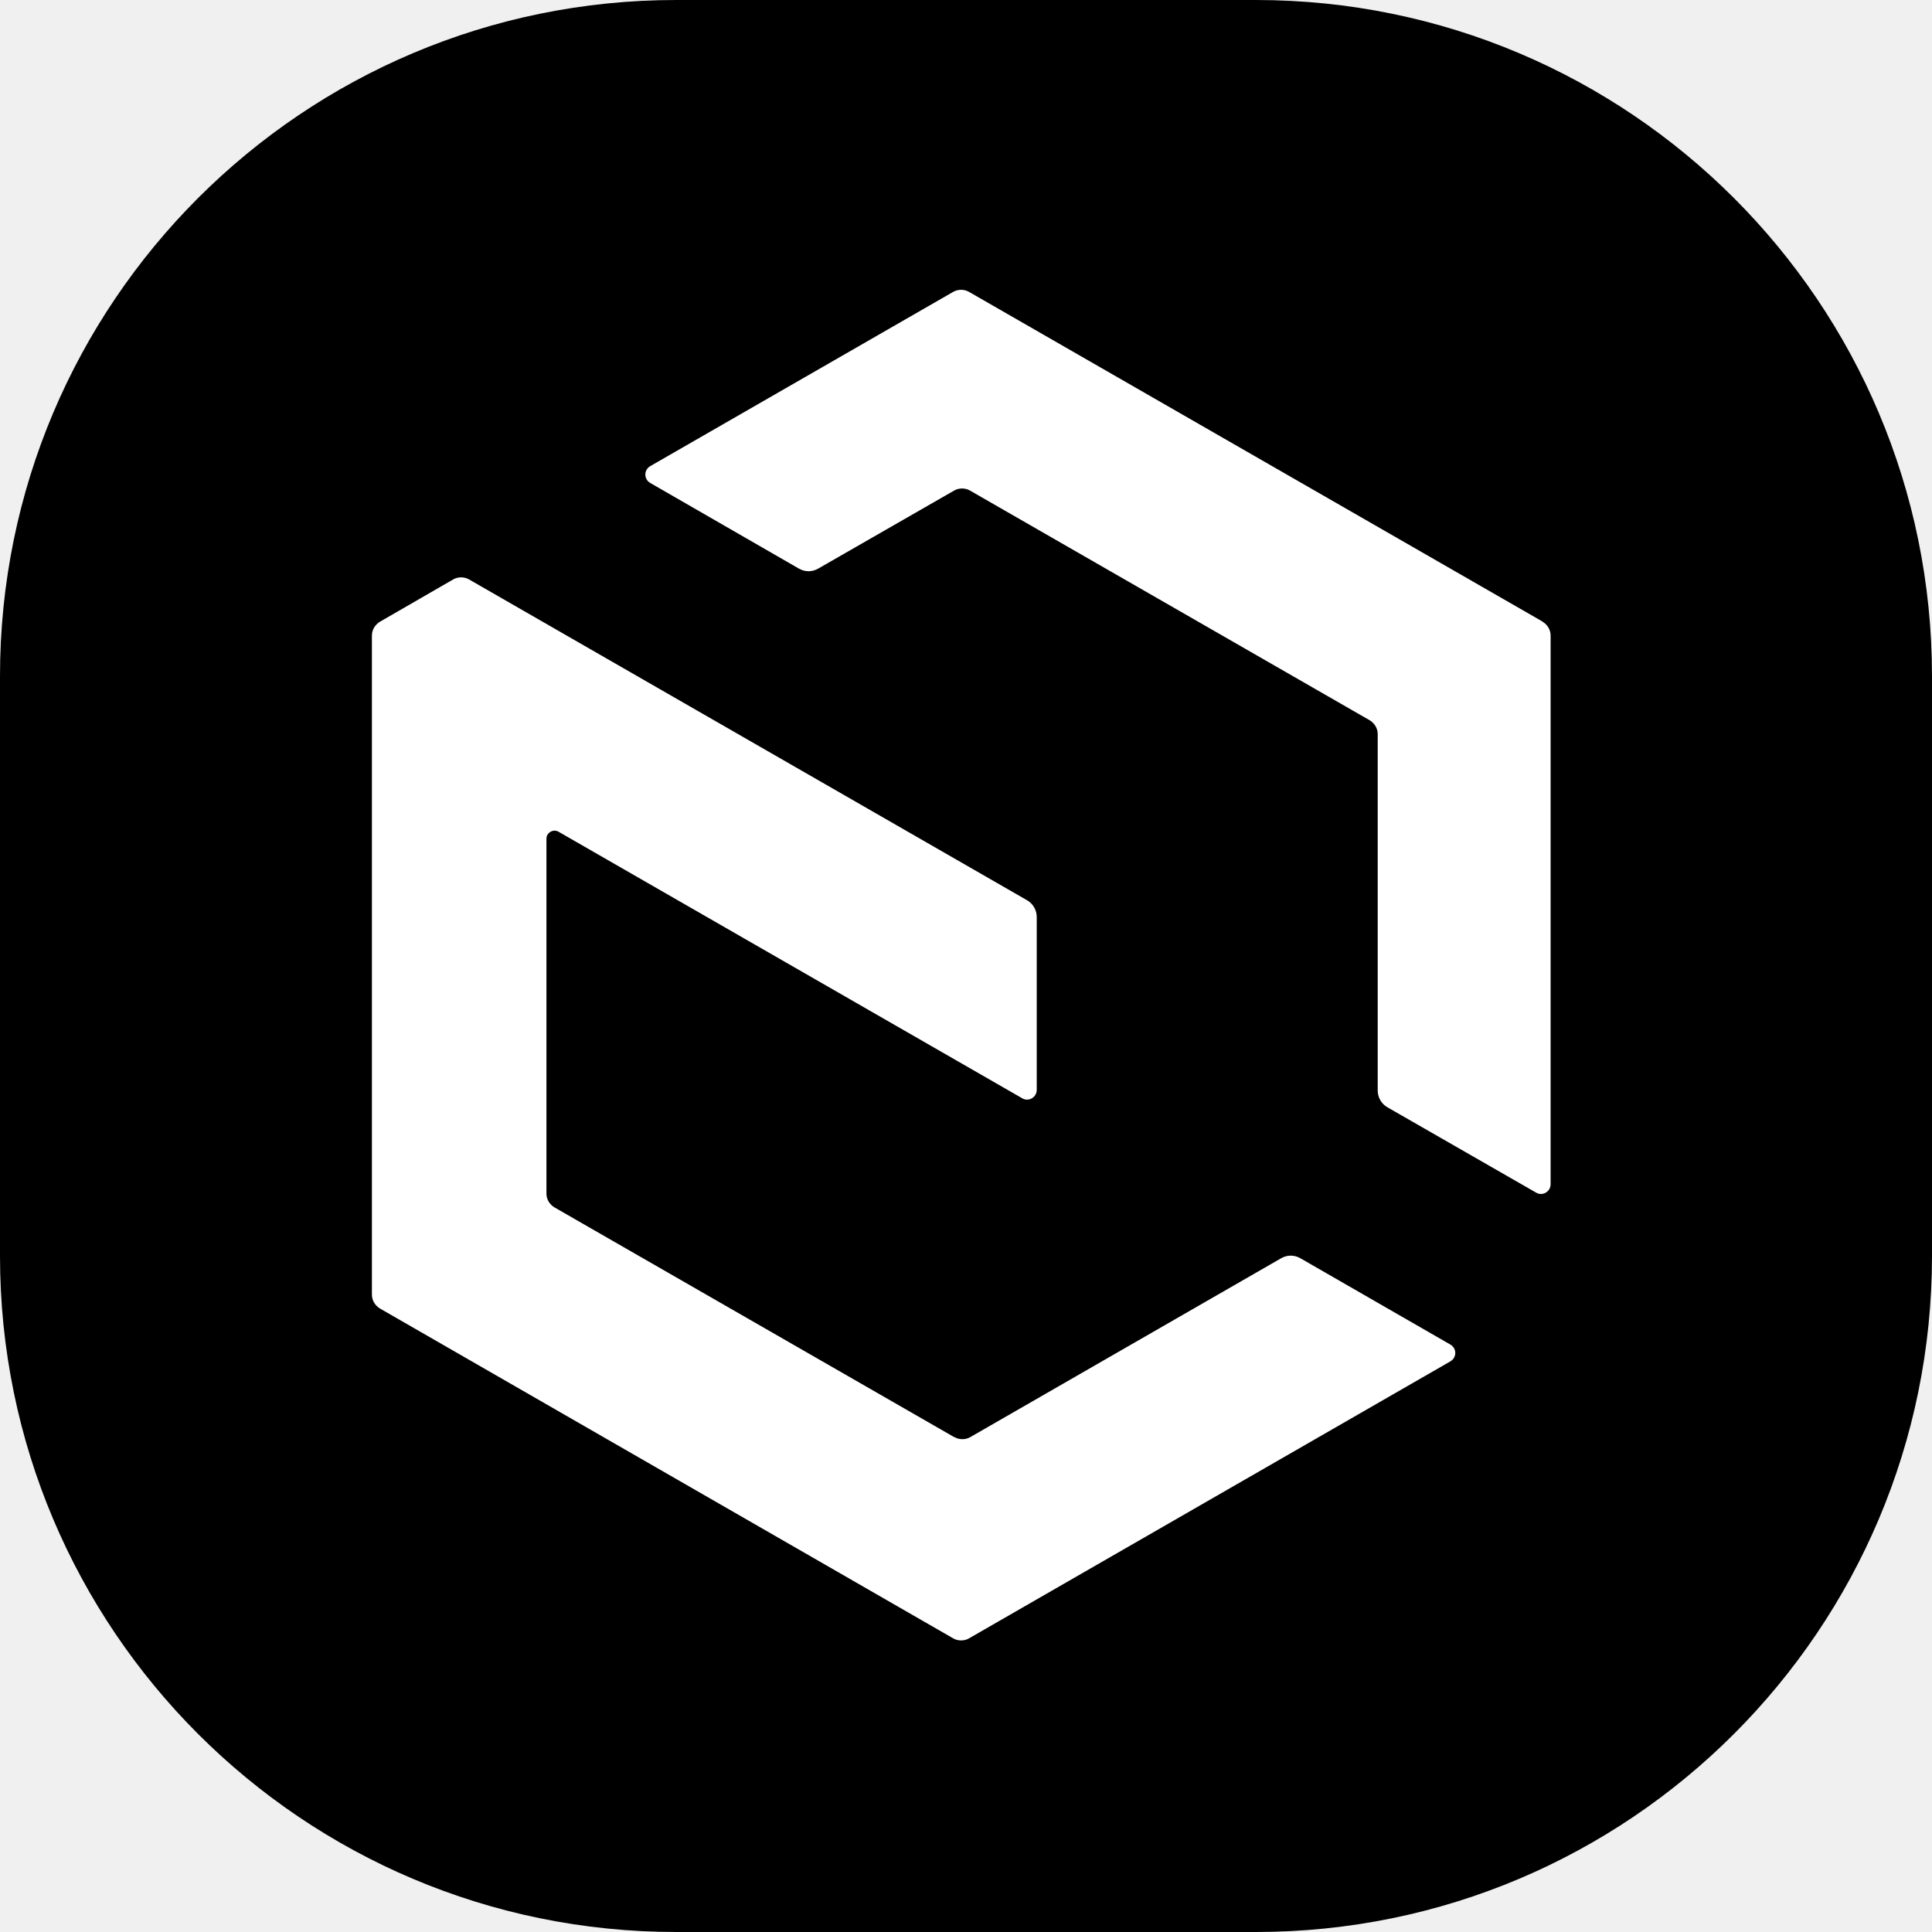
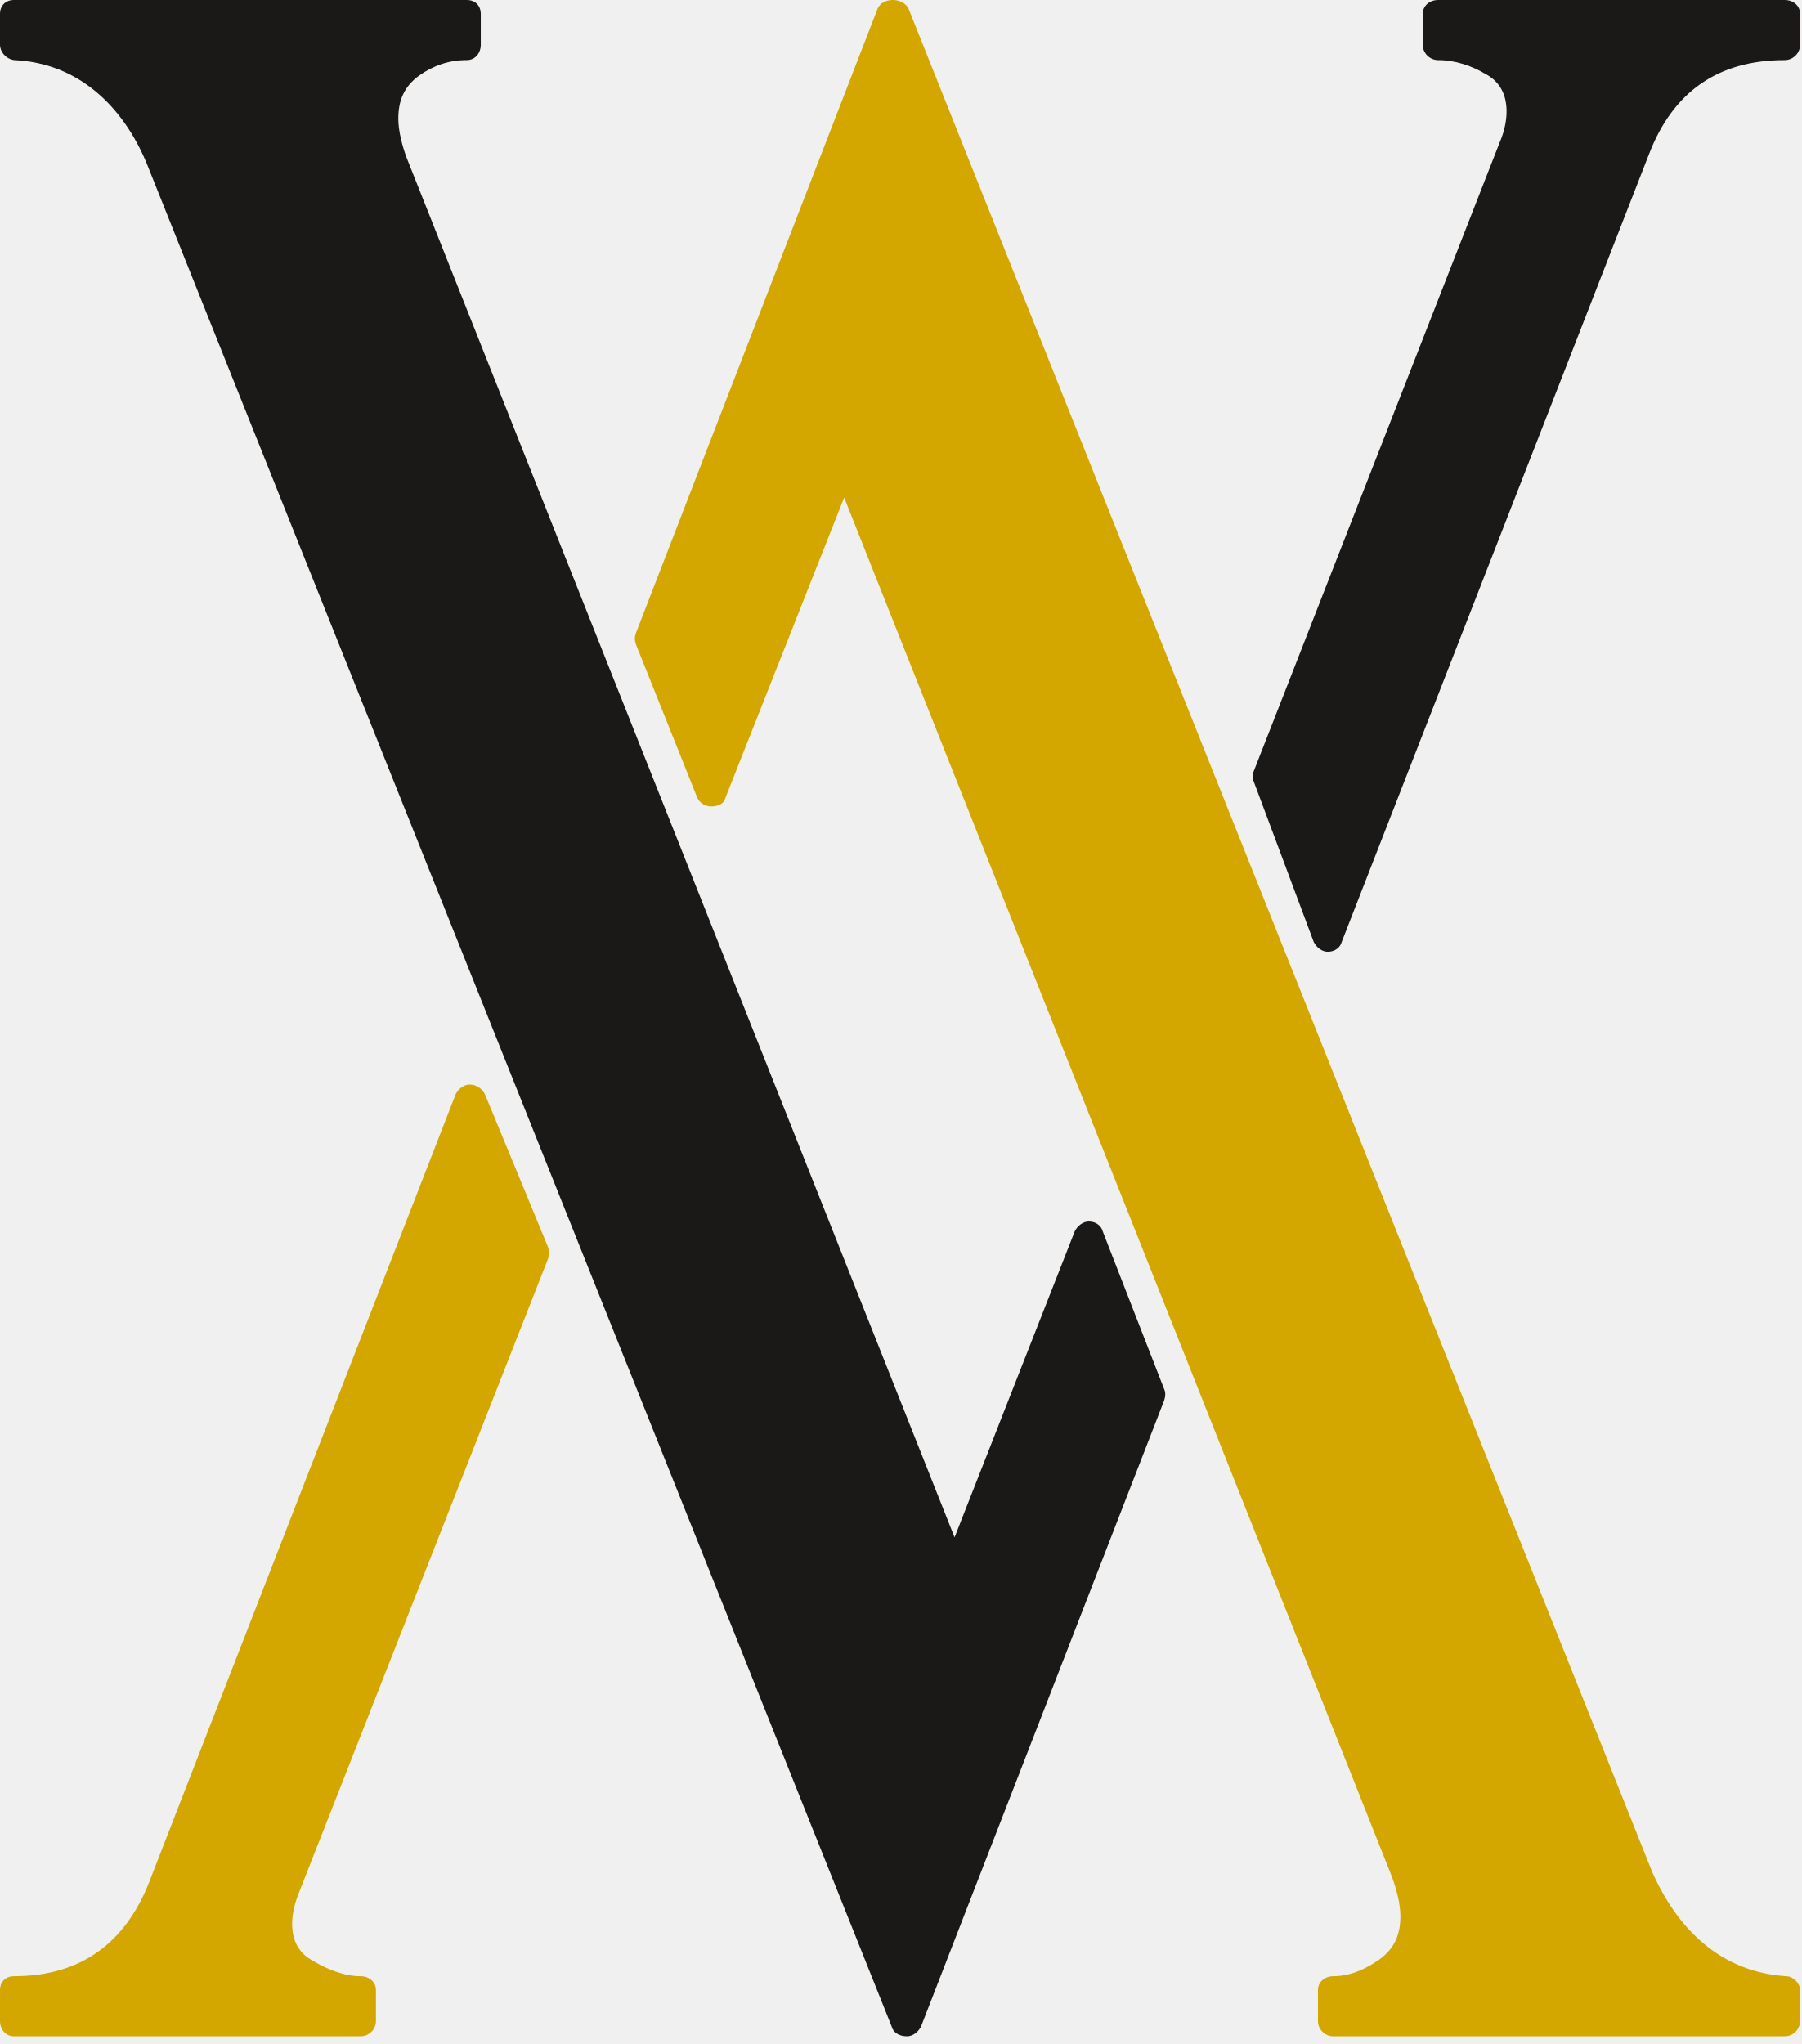
- <svg xmlns="http://www.w3.org/2000/svg" version="1.1" width="1000" height="1000">
-   <style>
-     #light-icon {
-       display: inline;
-     }
-     #dark-icon {
-       display: none;
-     }
- 
-     @media (prefers-color-scheme: dark) {
-       #light-icon {
-         display: none;
-       }
-       #dark-icon {
-         display: inline;
-       }
-     }
-   </style>
-   <g id="light-icon">
-     <svg version="1.1" width="1000" height="1000">
-       <g clip-path="url(#SvgjsClipPath1059)">
-         <rect width="1000" height="1000" fill="#000000" />
-         <g transform="matrix(5,0,0,5,192.5,150)">
-           <svg version="1.1" width="123" height="140">
-             <svg width="123" height="140" viewBox="0 0 123 140" fill="none">
-               <path d="M60.257 118.758L18.904 94.992C18.402 94.692 18.067 94.158 18.067 93.558V56.825C18.067 56.192 18.77 55.792 19.305 56.092L67.316 83.692C67.986 84.092 68.822 83.592 68.822 82.825V64.925C68.822 64.225 68.454 63.558 67.818 63.192L10.071 29.992C9.569 29.692 8.9 29.692 8.398 29.992L0.836 34.358C0.335 34.658 0 35.192 0 35.792V104.025C0 104.625 0.335 105.158 0.836 105.458L60.157 139.592C60.658 139.892 61.328 139.892 61.829 139.592L111.647 110.925C112.317 110.525 112.317 109.592 111.647 109.192L96.123 100.258C95.487 99.892 94.751 99.892 94.116 100.258L61.963 118.758C61.461 119.058 60.792 119.058 60.29 118.758H60.257Z" fill="white" />
-               <path d="M121.149 34.325L61.829 0.225C61.328 -0.075 60.658 -0.075 60.157 0.225L28.807 18.258C28.138 18.658 28.138 19.592 28.807 19.992L44.197 28.858C44.833 29.225 45.569 29.225 46.205 28.858L60.257 20.792C60.759 20.492 61.428 20.492 61.93 20.792L103.283 44.558C103.785 44.858 104.12 45.392 104.12 45.992V82.892C104.12 83.592 104.488 84.258 105.123 84.625L120.514 93.458C121.183 93.858 122.019 93.358 122.019 92.592V35.792C122.019 35.192 121.685 34.658 121.183 34.358L121.149 34.325Z" fill="white" />
-             </svg>
-           </svg>
-         </g>
-       </g>
-       <defs>
-         <clipPath id="SvgjsClipPath1059">
-           <rect width="1000" height="1000" x="0" y="0" rx="350" ry="350" />
-         </clipPath>
-       </defs>
-     </svg>
-   </g>
-   <g id="dark-icon">
-     <svg version="1.1" width="1000" height="1000">
-       <g clip-path="url(#SvgjsClipPath1060)">
-         <rect width="1000" height="1000" fill="#000000" />
-         <g transform="matrix(5,0,0,5,192.5,150)">
-           <svg version="1.1" width="123" height="140">
-             <svg width="123" height="140" viewBox="0 0 123 140" fill="none">
-               <path d="M60.257 118.758L18.904 94.992C18.402 94.692 18.067 94.158 18.067 93.558V56.825C18.067 56.192 18.77 55.792 19.305 56.092L67.316 83.692C67.986 84.092 68.822 83.592 68.822 82.825V64.925C68.822 64.225 68.454 63.558 67.818 63.192L10.071 29.992C9.569 29.692 8.9 29.692 8.398 29.992L0.836 34.358C0.335 34.658 0 35.192 0 35.792V104.025C0 104.625 0.335 105.158 0.836 105.458L60.157 139.592C60.658 139.892 61.328 139.892 61.829 139.592L111.647 110.925C112.317 110.525 112.317 109.592 111.647 109.192L96.123 100.258C95.487 99.892 94.751 99.892 94.116 100.258L61.963 118.758C61.461 119.058 60.792 119.058 60.29 118.758H60.257Z" fill="white" />
-               <path d="M121.149 34.325L61.829 0.225C61.328 -0.075 60.658 -0.075 60.157 0.225L28.807 18.258C28.138 18.658 28.138 19.592 28.807 19.992L44.197 28.858C44.833 29.225 45.569 29.225 46.205 28.858L60.257 20.792C60.759 20.492 61.428 20.492 61.93 20.792L103.283 44.558C103.785 44.858 104.12 45.392 104.12 45.992V82.892C104.12 83.592 104.488 84.258 105.123 84.625L120.514 93.458C121.183 93.858 122.019 93.358 122.019 92.592V35.792C122.019 35.192 121.685 34.658 121.183 34.358L121.149 34.325Z" fill="white" />
-             </svg>
-           </svg>
-         </g>
-       </g>
-       <defs>
-         <clipPath id="SvgjsClipPath1060">
-           <rect width="1000" height="1000" x="0" y="0" rx="350" ry="350" />
-         </clipPath>
-       </defs>
-     </svg>
-   </g>
+ <svg xmlns="http://www.w3.org/2000/svg" width="208" height="236" viewBox="0 0 208 236" fill="none">
+   <path fill-rule="evenodd" clip-rule="evenodd" d="M97.465 57.446L83.749 92.14C83.587 92.785 82.942 93.108 82.135 93.108C81.49 93.108 80.844 92.785 80.521 92.14L73.421 74.389C73.26 73.905 73.26 73.583 73.421 73.099L101.337 0.968C101.66 0.323 102.306 0 103.112 0C103.758 0 104.565 0.323 104.888 0.968L190.734 216.068C193.638 222.684 198.641 227.687 206.225 228.171C207.032 228.171 207.839 228.978 207.839 229.784V233.334C207.839 234.303 207.032 235.109 206.064 235.109H153.943C152.974 235.109 152.168 234.303 152.168 233.334V229.784C152.168 228.816 152.974 228.171 153.943 228.171C155.879 228.171 157.654 227.364 159.268 226.234C161.043 224.943 161.688 223.33 161.688 221.232C161.688 219.78 161.204 218.005 160.72 216.714L97.465 57.446ZM63.255 145.39L34.532 218.489C33.403 221.232 33.08 224.782 36.146 226.396C37.76 227.364 39.696 228.171 41.632 228.171C42.6 228.171 43.407 228.816 43.407 229.784V233.334C43.407 234.303 42.6 235.109 41.632 235.109H1.614C0.645 235.109 0 234.303 0 233.334V229.784C0 228.816 0.645 228.171 1.614 228.171C9.359 228.171 14.523 224.298 17.266 217.198L52.605 126.349C52.928 125.704 53.573 125.22 54.219 125.22C55.026 125.22 55.671 125.704 55.994 126.349L63.255 143.938C63.417 144.422 63.417 144.906 63.255 145.39Z" fill="#D3A700" />
+   <path fill-rule="evenodd" clip-rule="evenodd" d="M163.621 221.072C163.621 219.781 163.298 218.006 162.491 215.908L97.784 52.445L82.293 91.334L75.193 73.584L103.27 1.615L189.278 216.553C192.344 223.492 197.83 229.301 206.221 229.785V233.174H153.939V229.785C156.36 229.785 158.457 228.979 160.555 227.526C162.653 225.913 163.621 223.815 163.621 221.072ZM61.799 144.584L32.915 217.683C31.463 221.233 31.463 225.751 35.336 227.849C37.595 229.14 39.692 229.785 41.79 229.785V233.174H1.771V229.785C10.324 229.785 15.972 225.106 18.876 217.683L54.538 126.834L61.799 144.584Z" fill="#D3A700" />
+   <path fill-rule="evenodd" clip-rule="evenodd" d="M110.213 177.502L124.09 142.163C124.413 141.517 125.058 141.033 125.704 141.033C126.51 141.033 127.156 141.517 127.317 142.163L134.417 160.397C134.579 160.72 134.579 161.204 134.417 161.688L106.34 233.98C106.017 234.625 105.372 235.109 104.726 235.109C103.758 235.109 103.112 234.625 102.951 233.98L16.943 18.88C14.2 12.264 9.036 7.261 1.614 6.939C0.645 6.777 0 5.971 0 5.164V1.614C0 0.645 0.645 0 1.614 0H53.896C54.864 0 55.51 0.645 55.51 1.614V5.164C55.51 6.132 54.864 6.939 53.896 6.939C51.798 6.939 50.023 7.584 48.41 8.714C46.635 10.005 45.989 11.618 45.989 13.716C45.989 15.168 46.473 16.943 46.957 18.234L110.213 177.502ZM144.745 89.074L173.145 16.459C174.275 13.877 174.597 10.166 171.531 8.552C169.918 7.584 167.981 6.939 166.045 6.939C165.077 6.939 164.27 6.132 164.27 5.164V1.614C164.27 0.645 165.077 0 166.045 0H206.064C207.032 0 207.839 0.645 207.839 1.614V5.164C207.839 6.132 207.032 6.939 206.064 6.939C198.318 6.939 193.154 10.65 190.411 17.75L154.911 108.76C154.749 109.406 154.104 109.89 153.297 109.89C152.652 109.89 152.006 109.406 151.683 108.76L144.745 90.203C144.583 89.88 144.583 89.396 144.745 89.074Z" fill="#1B1918" />
+   <path fill-rule="evenodd" clip-rule="evenodd" d="M44.372 13.556C44.372 15.008 44.695 16.622 45.34 18.72L110.209 182.183L125.861 142.648L132.8 160.882L104.723 233.174L18.553 18.074C15.649 11.135 10.001 5.488 1.771 5.003V1.615H54.054V5.003C51.633 5.003 49.536 5.649 47.438 7.263C45.34 8.715 44.372 10.813 44.372 13.556ZM146.355 89.559L175.078 17.106C176.369 13.394 176.53 8.876 172.657 6.94C170.237 5.649 168.139 5.003 166.203 5.003V1.615H206.221V5.003C197.508 5.003 191.86 9.522 188.955 17.106L153.294 107.955L146.355 89.559Z" fill="#1B1918" />
</svg>
